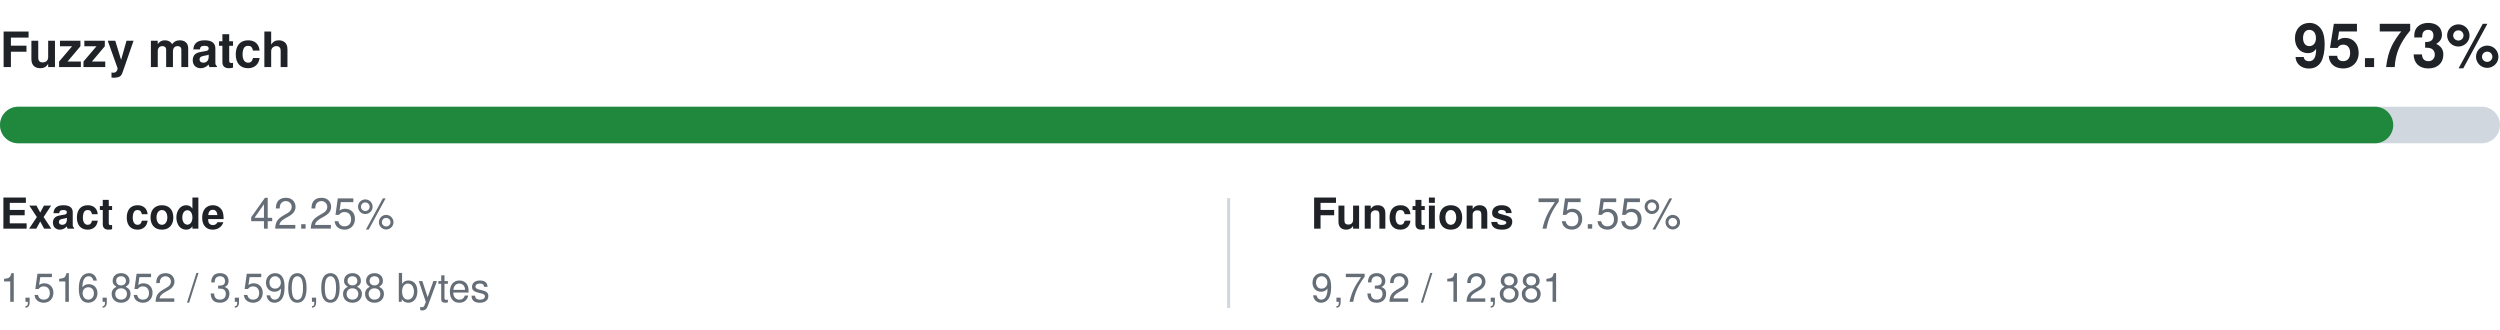
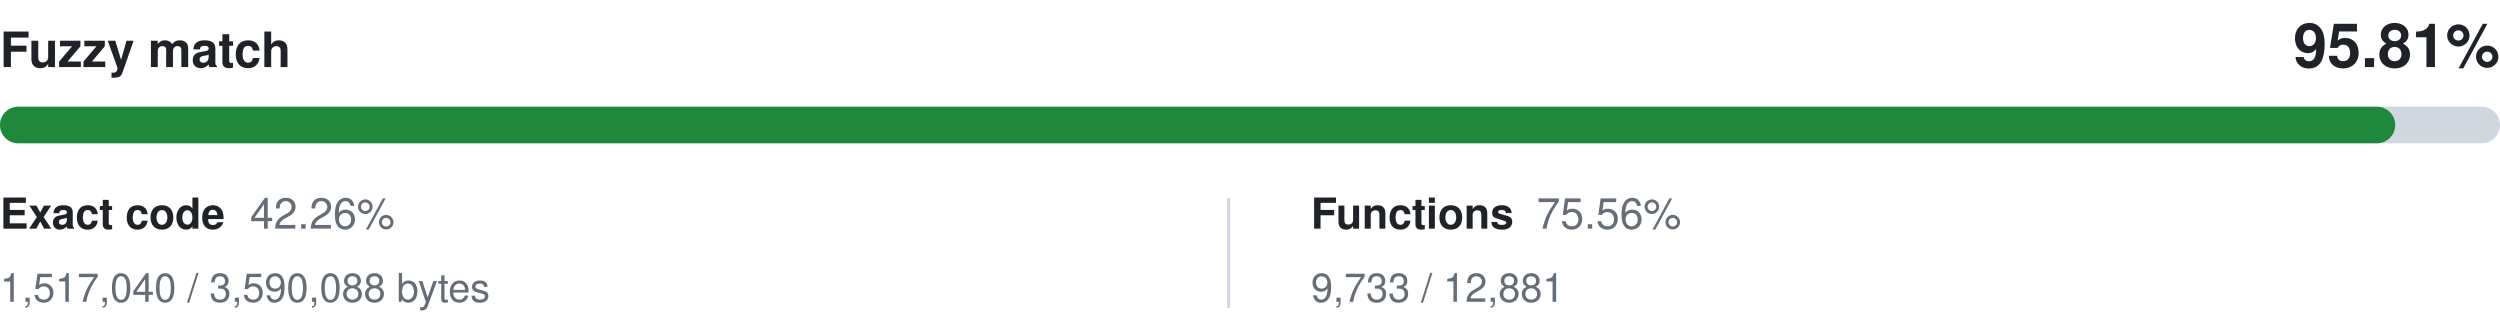
<svg xmlns="http://www.w3.org/2000/svg" width="820" height="108" viewBox="0 0 820 108" role="img" aria-labelledby="title desc">
  <style>
    .primary { fill: #1f2328; }
    .secondary { fill: #656d76; }
    .track { fill: #d0d7de; }
    @media (prefers-color-scheme: dark) {
      .primary { fill: #f0f6fc; }
      .secondary { fill: #8c959f; }
      .track { fill: #30363d; }
    }
  </style>
  <g font-family="-apple-system,BlinkMacSystemFont,Segoe UI,Helvetica,Arial,sans-serif">
    <text x="0" y="22" class="primary" font-size="16" font-weight="600">Fuzzy match</text>
-     <text x="820" y="22" class="primary" font-size="20" font-weight="600" text-anchor="end">95.73%</text>
+     <text x="820" y="22" class="primary" font-size="20" font-weight="600" text-anchor="end">95.81%</text>
    <rect y="35" width="820" height="12" rx="6" class="track" />
-     <rect y="35" width="784.98" height="12" rx="6" fill="#1f883d" />
+     <rect y="35" width="785.63" height="12" rx="6" fill="#1f883d" />
    <text x="0" y="75" class="primary" font-size="14" font-weight="600">Exact code</text>
-     <text x="82" y="75" class="secondary" font-size="14">42.25%</text>
-     <text x="0" y="99" class="secondary" font-size="13">1,516,852 / 3,590,088 bytes</text>
+     <text x="82" y="75" class="secondary" font-size="14">42.26%</text>
+     <text x="0" y="99" class="secondary" font-size="13">1,517,040 / 3,590,088 bytes</text>
    <line x1="403" y1="65" x2="403" y2="101" stroke="#d0d7de" />
    <text x="430" y="75" class="primary" font-size="14" font-weight="600">Functions</text>
-     <text x="504" y="75" class="secondary" font-size="14">75.55%</text>
-     <text x="430" y="99" class="secondary" font-size="13">9,732 / 12,881</text>
+     <text x="504" y="75" class="secondary" font-size="14">75.56%</text>
+     <text x="430" y="99" class="secondary" font-size="13">9,733 / 12,881</text>
  </g>
</svg>
